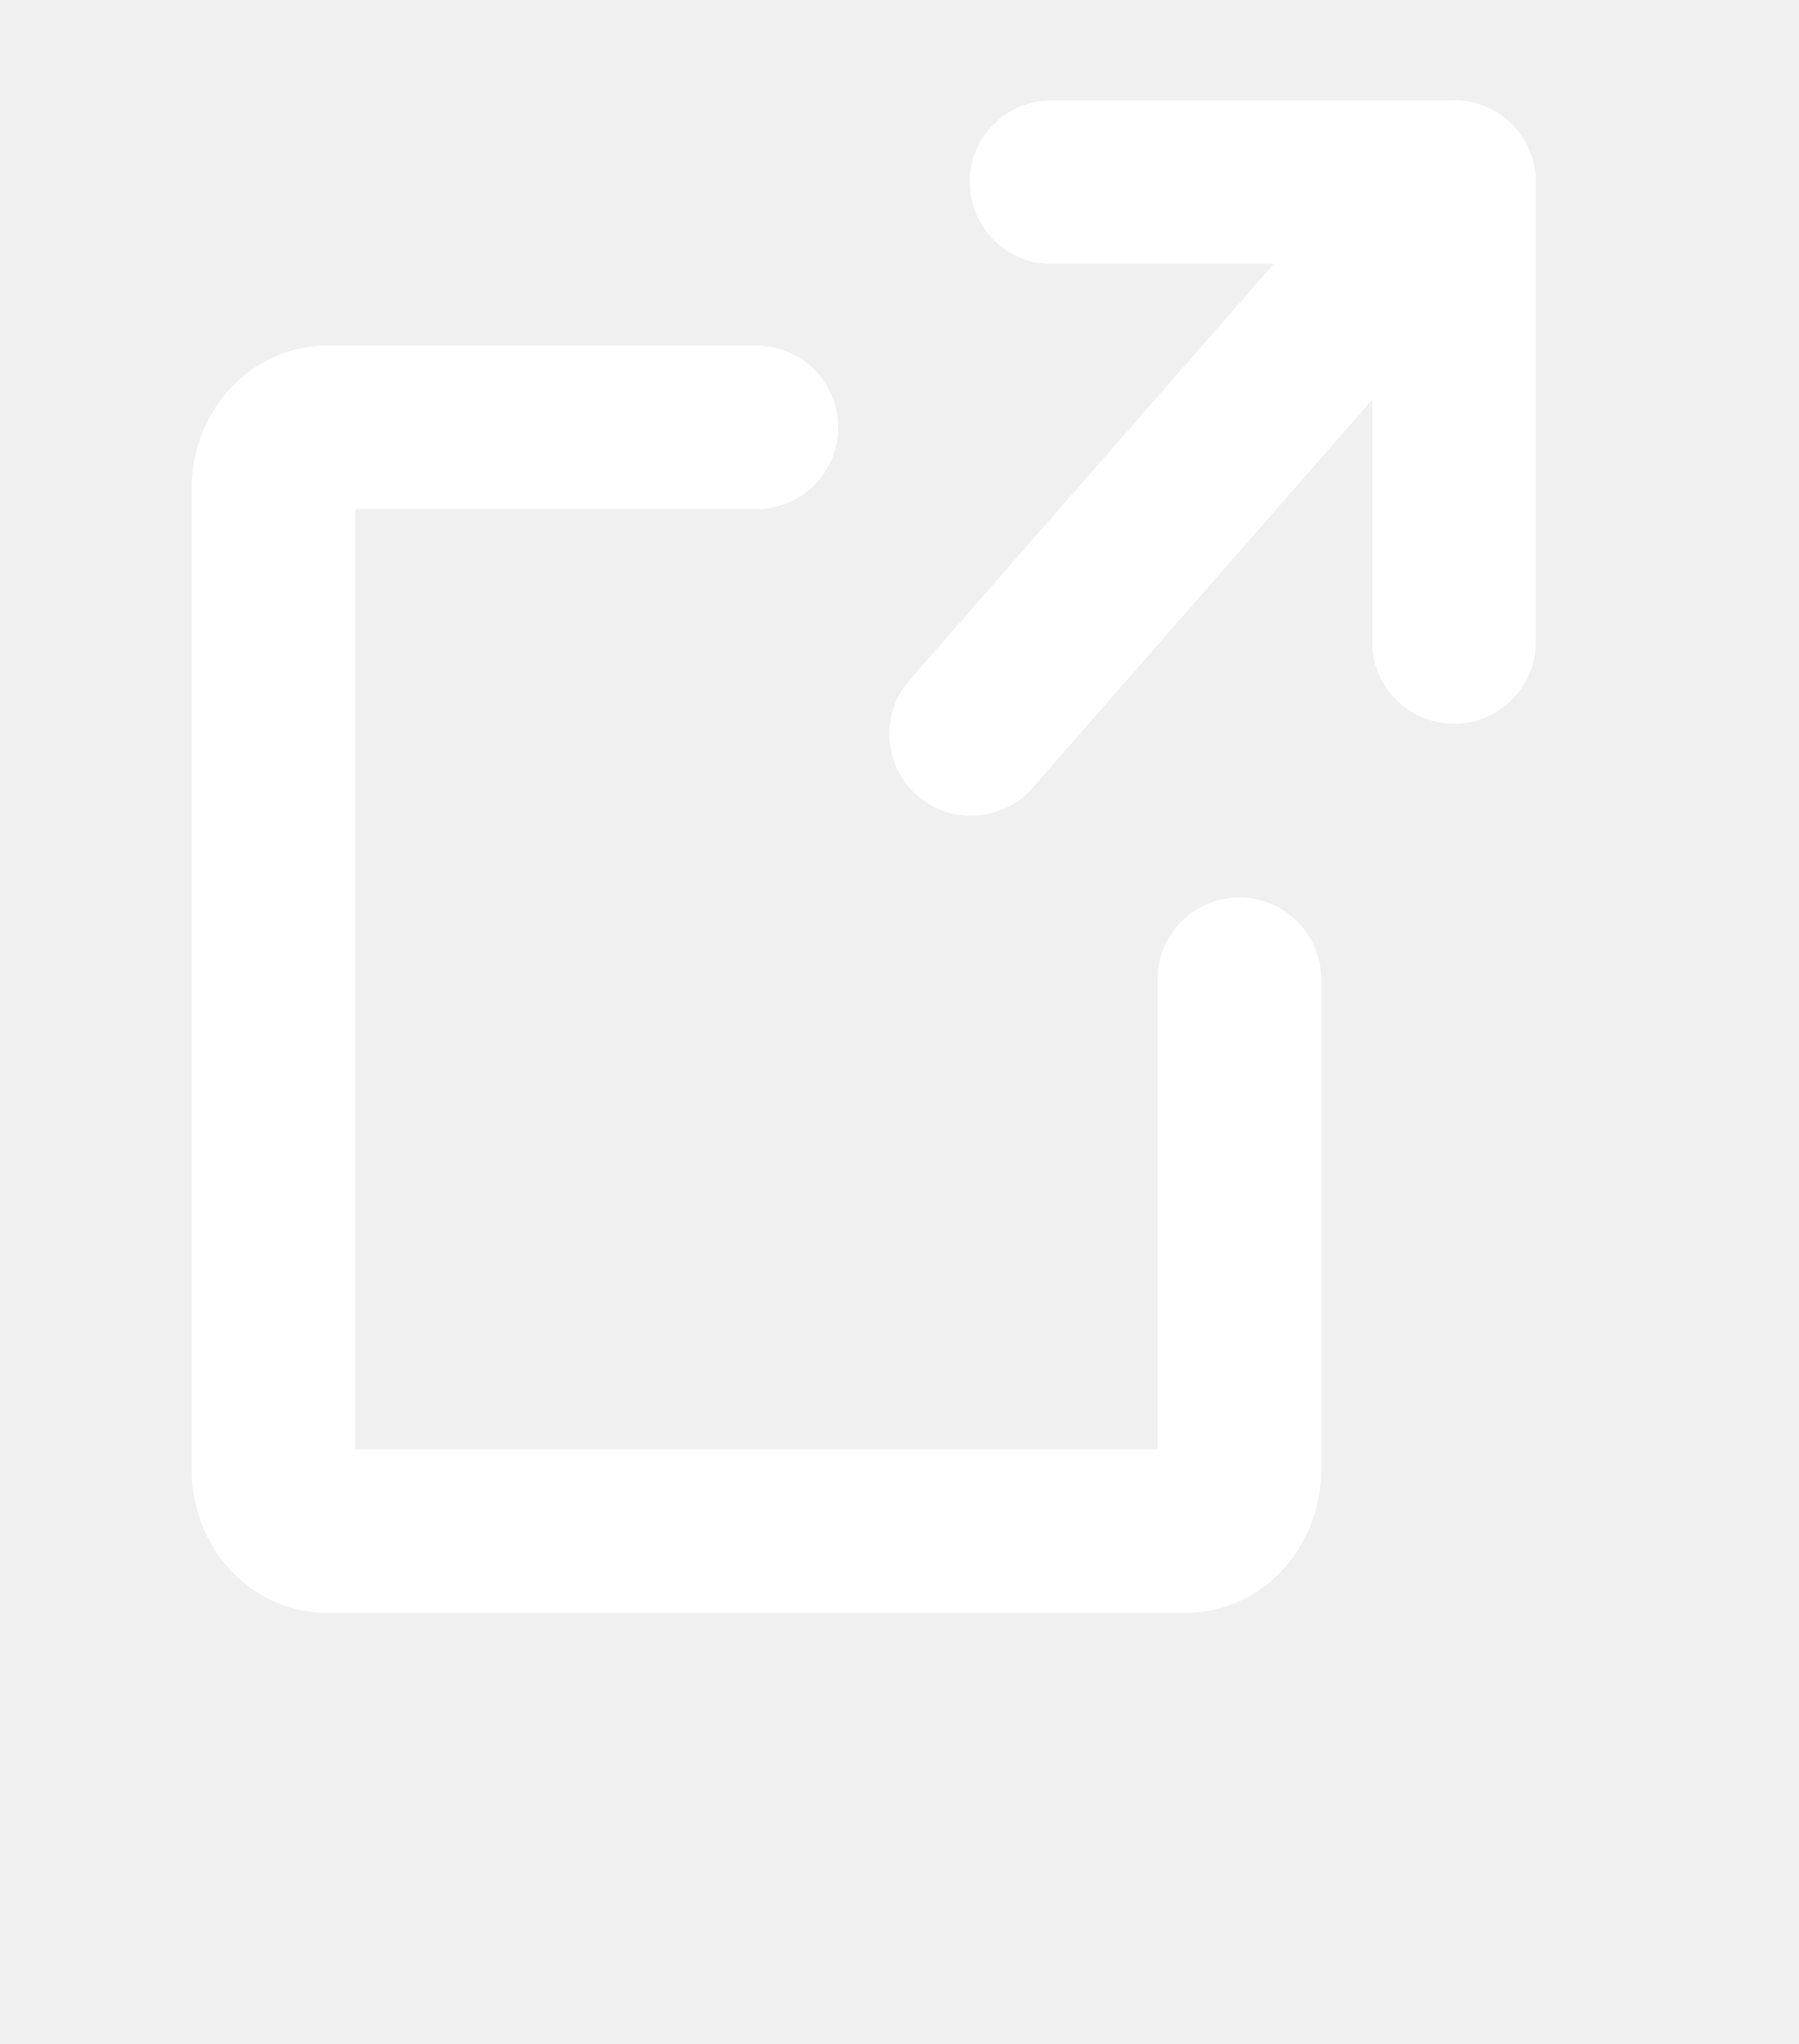
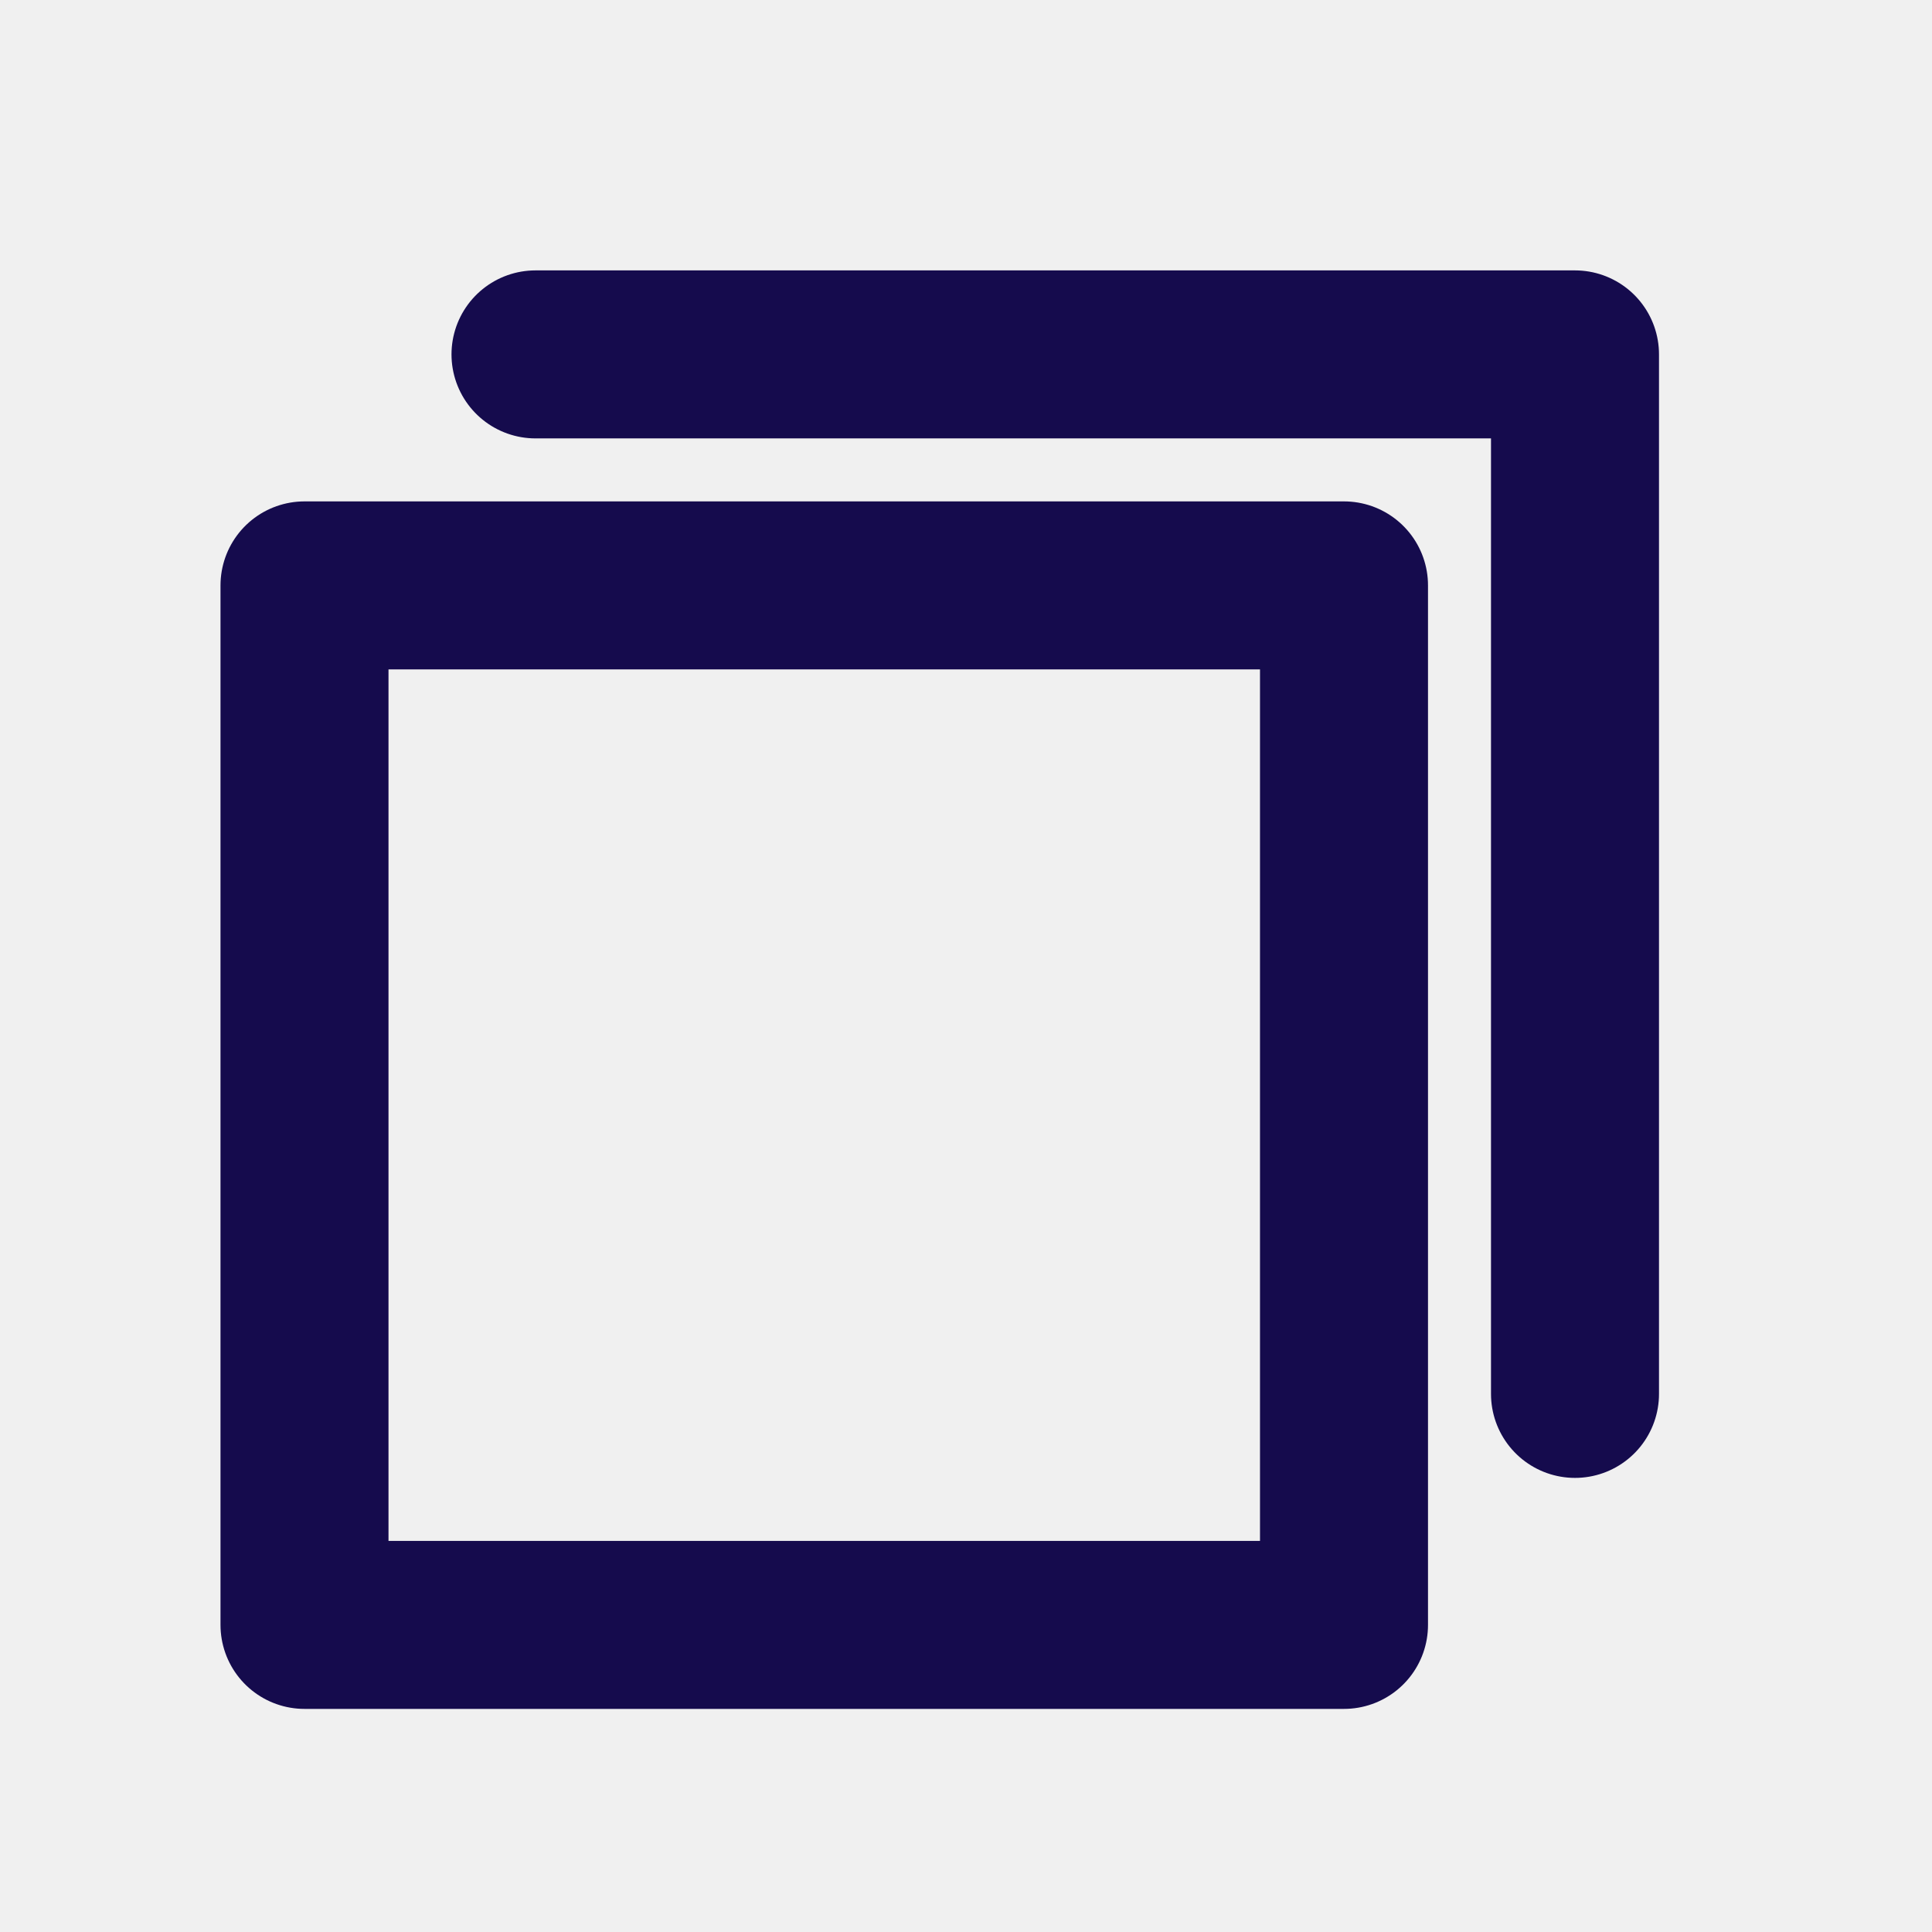
- <svg xmlns="http://www.w3.org/2000/svg" width="22" height="25" viewBox="0 0 22 25" fill="none">
-   <path d="M17.781 7.852V2.227H12.859" stroke="white" stroke-width="2" stroke-linecap="round" stroke-linejoin="round" />
-   <path d="M11.875 8.977L17.781 2.227" stroke="white" stroke-width="2" stroke-linecap="round" stroke-linejoin="round" />
-   <path d="M15.156 11.977V17.977C15.156 18.175 15.087 18.366 14.964 18.507C14.841 18.648 14.674 18.727 14.5 18.727H4C3.826 18.727 3.659 18.648 3.536 18.507C3.413 18.366 3.344 18.175 3.344 17.977V5.977C3.344 5.778 3.413 5.587 3.536 5.446C3.659 5.306 3.826 5.227 4 5.227H9.25" stroke="white" stroke-width="2" stroke-linecap="round" stroke-linejoin="round" />
+ <svg xmlns="http://www.w3.org/2000/svg" width="23" height="23" viewBox="0 0 23 23" fill="none">
+   <path d="M18.75 16.594V4.219H6.375" stroke="#150B4D" stroke-width="2" stroke-linecap="round" stroke-linejoin="round" />
+   <path d="M16 6.969H3.625V19.344H16V6.969Z" stroke="#150B4D" stroke-width="2" stroke-linecap="round" stroke-linejoin="round" />
</svg>
